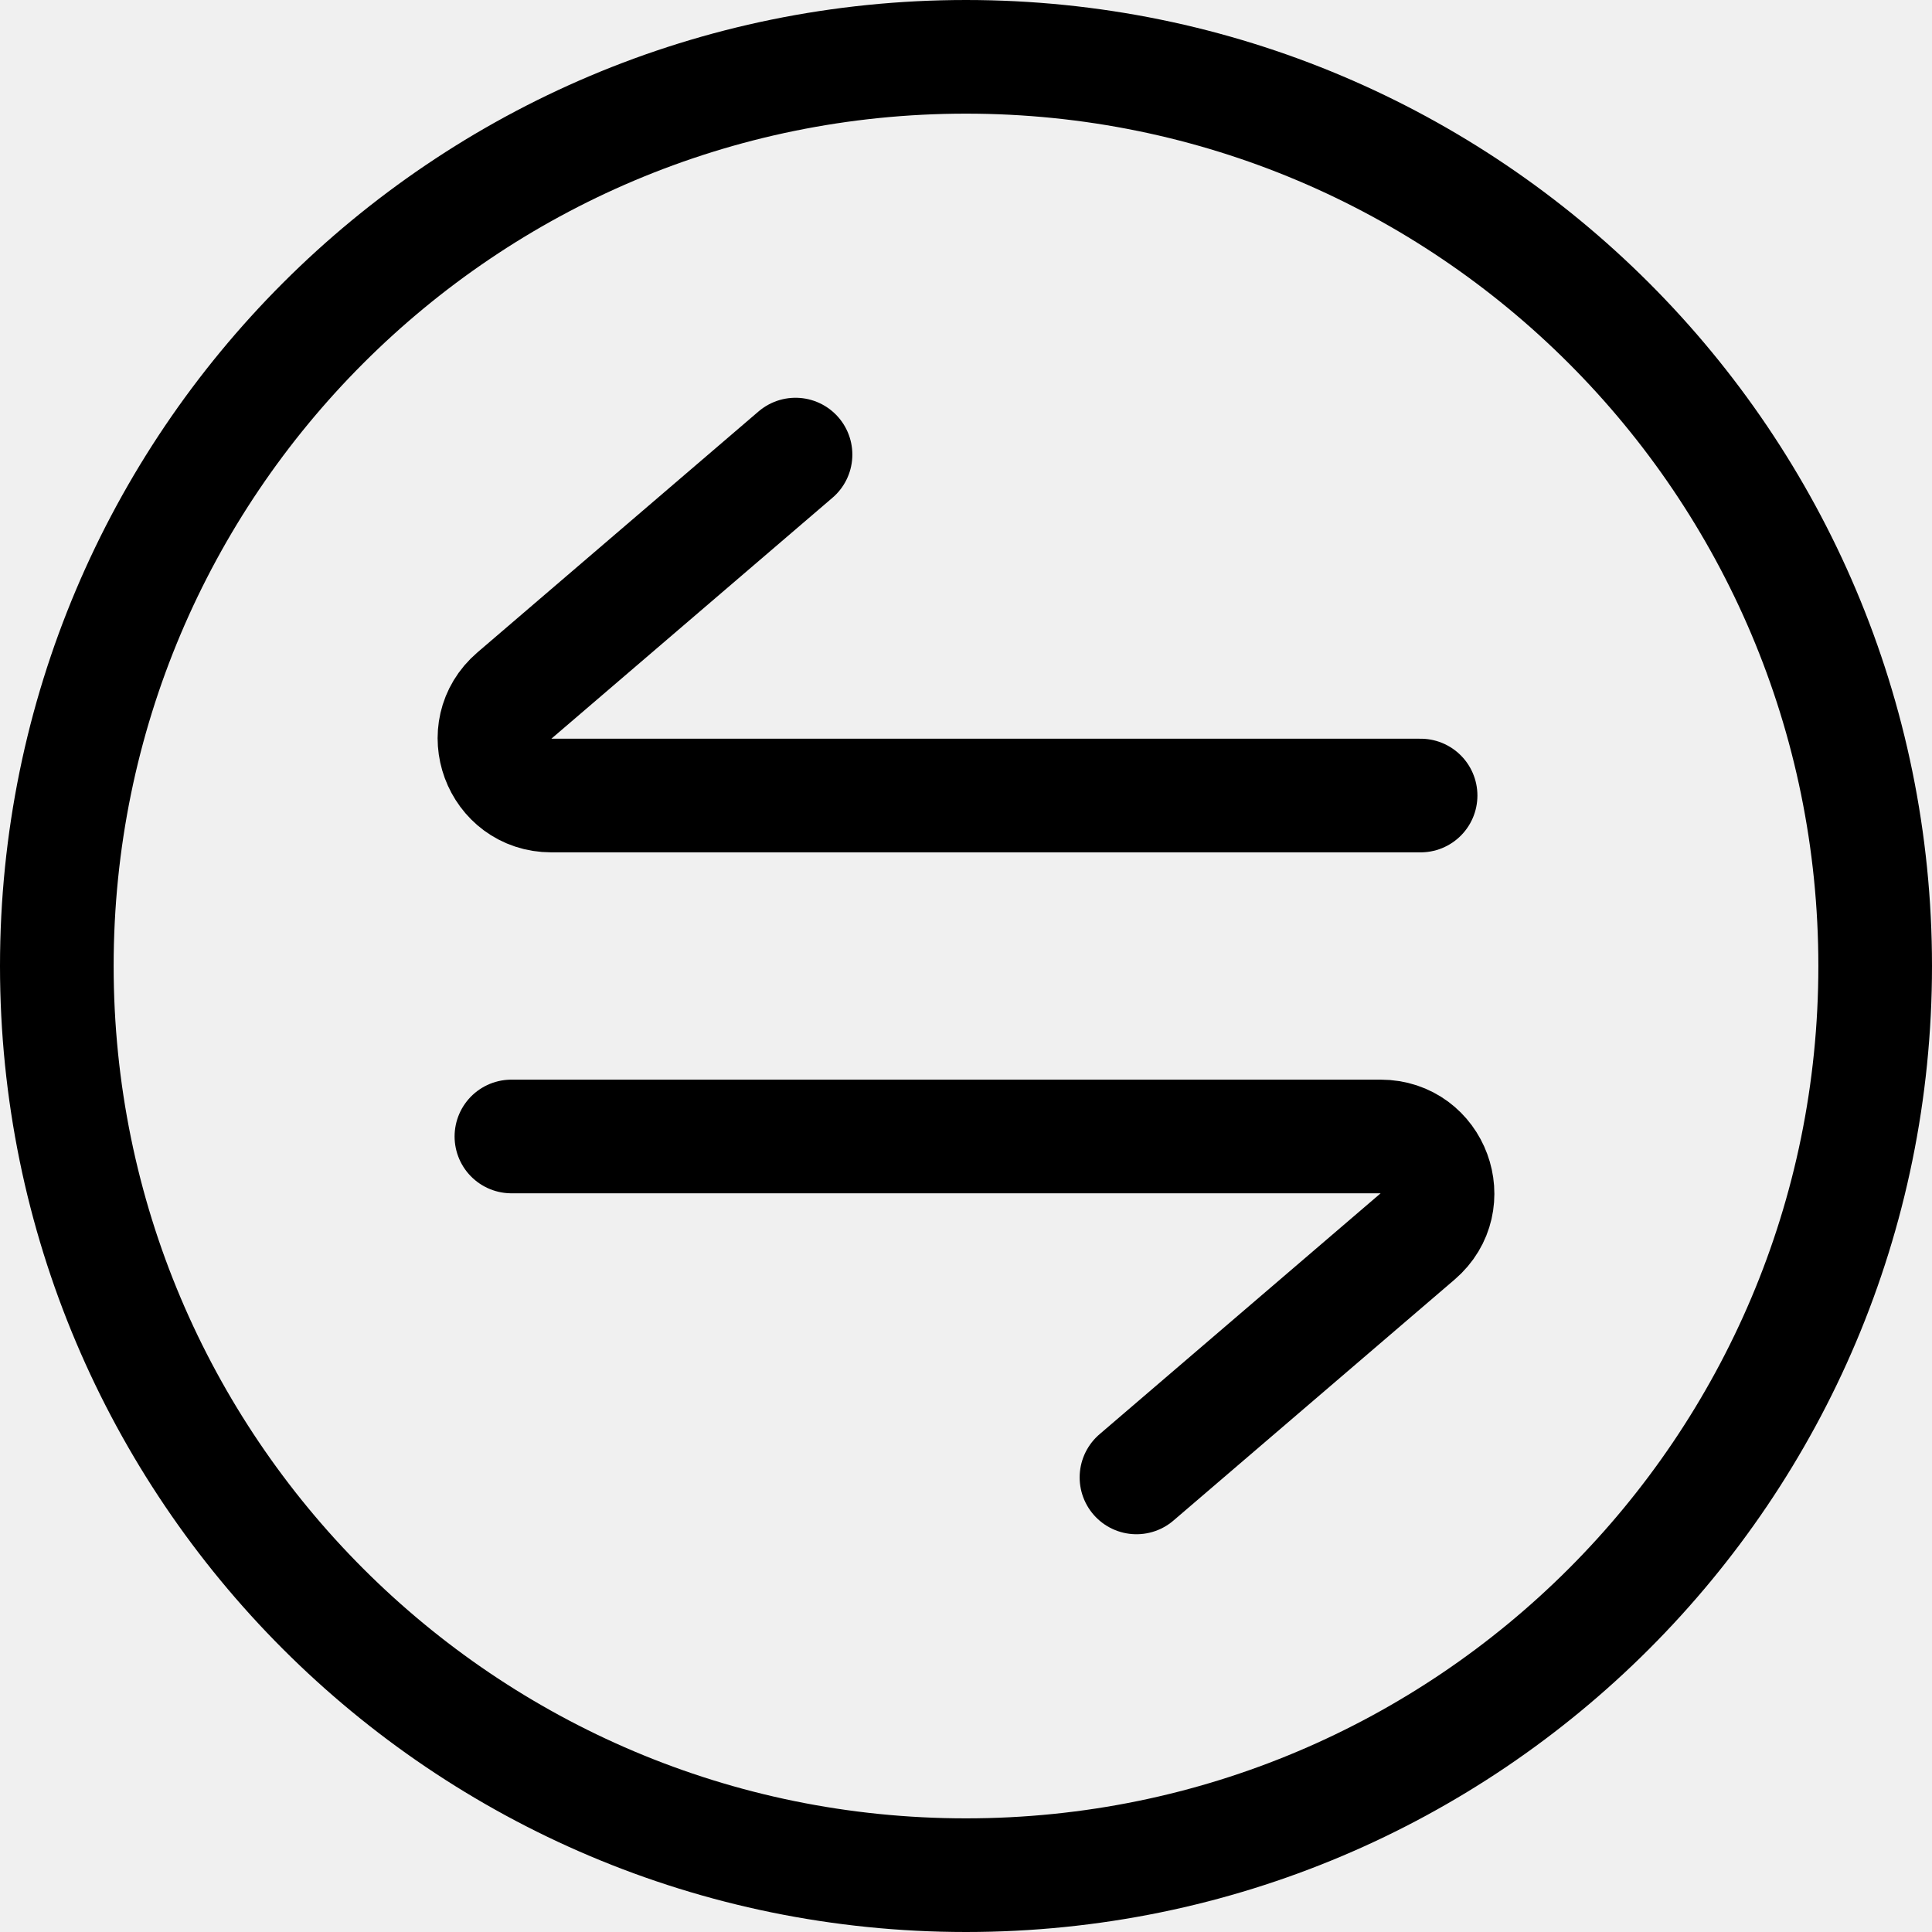
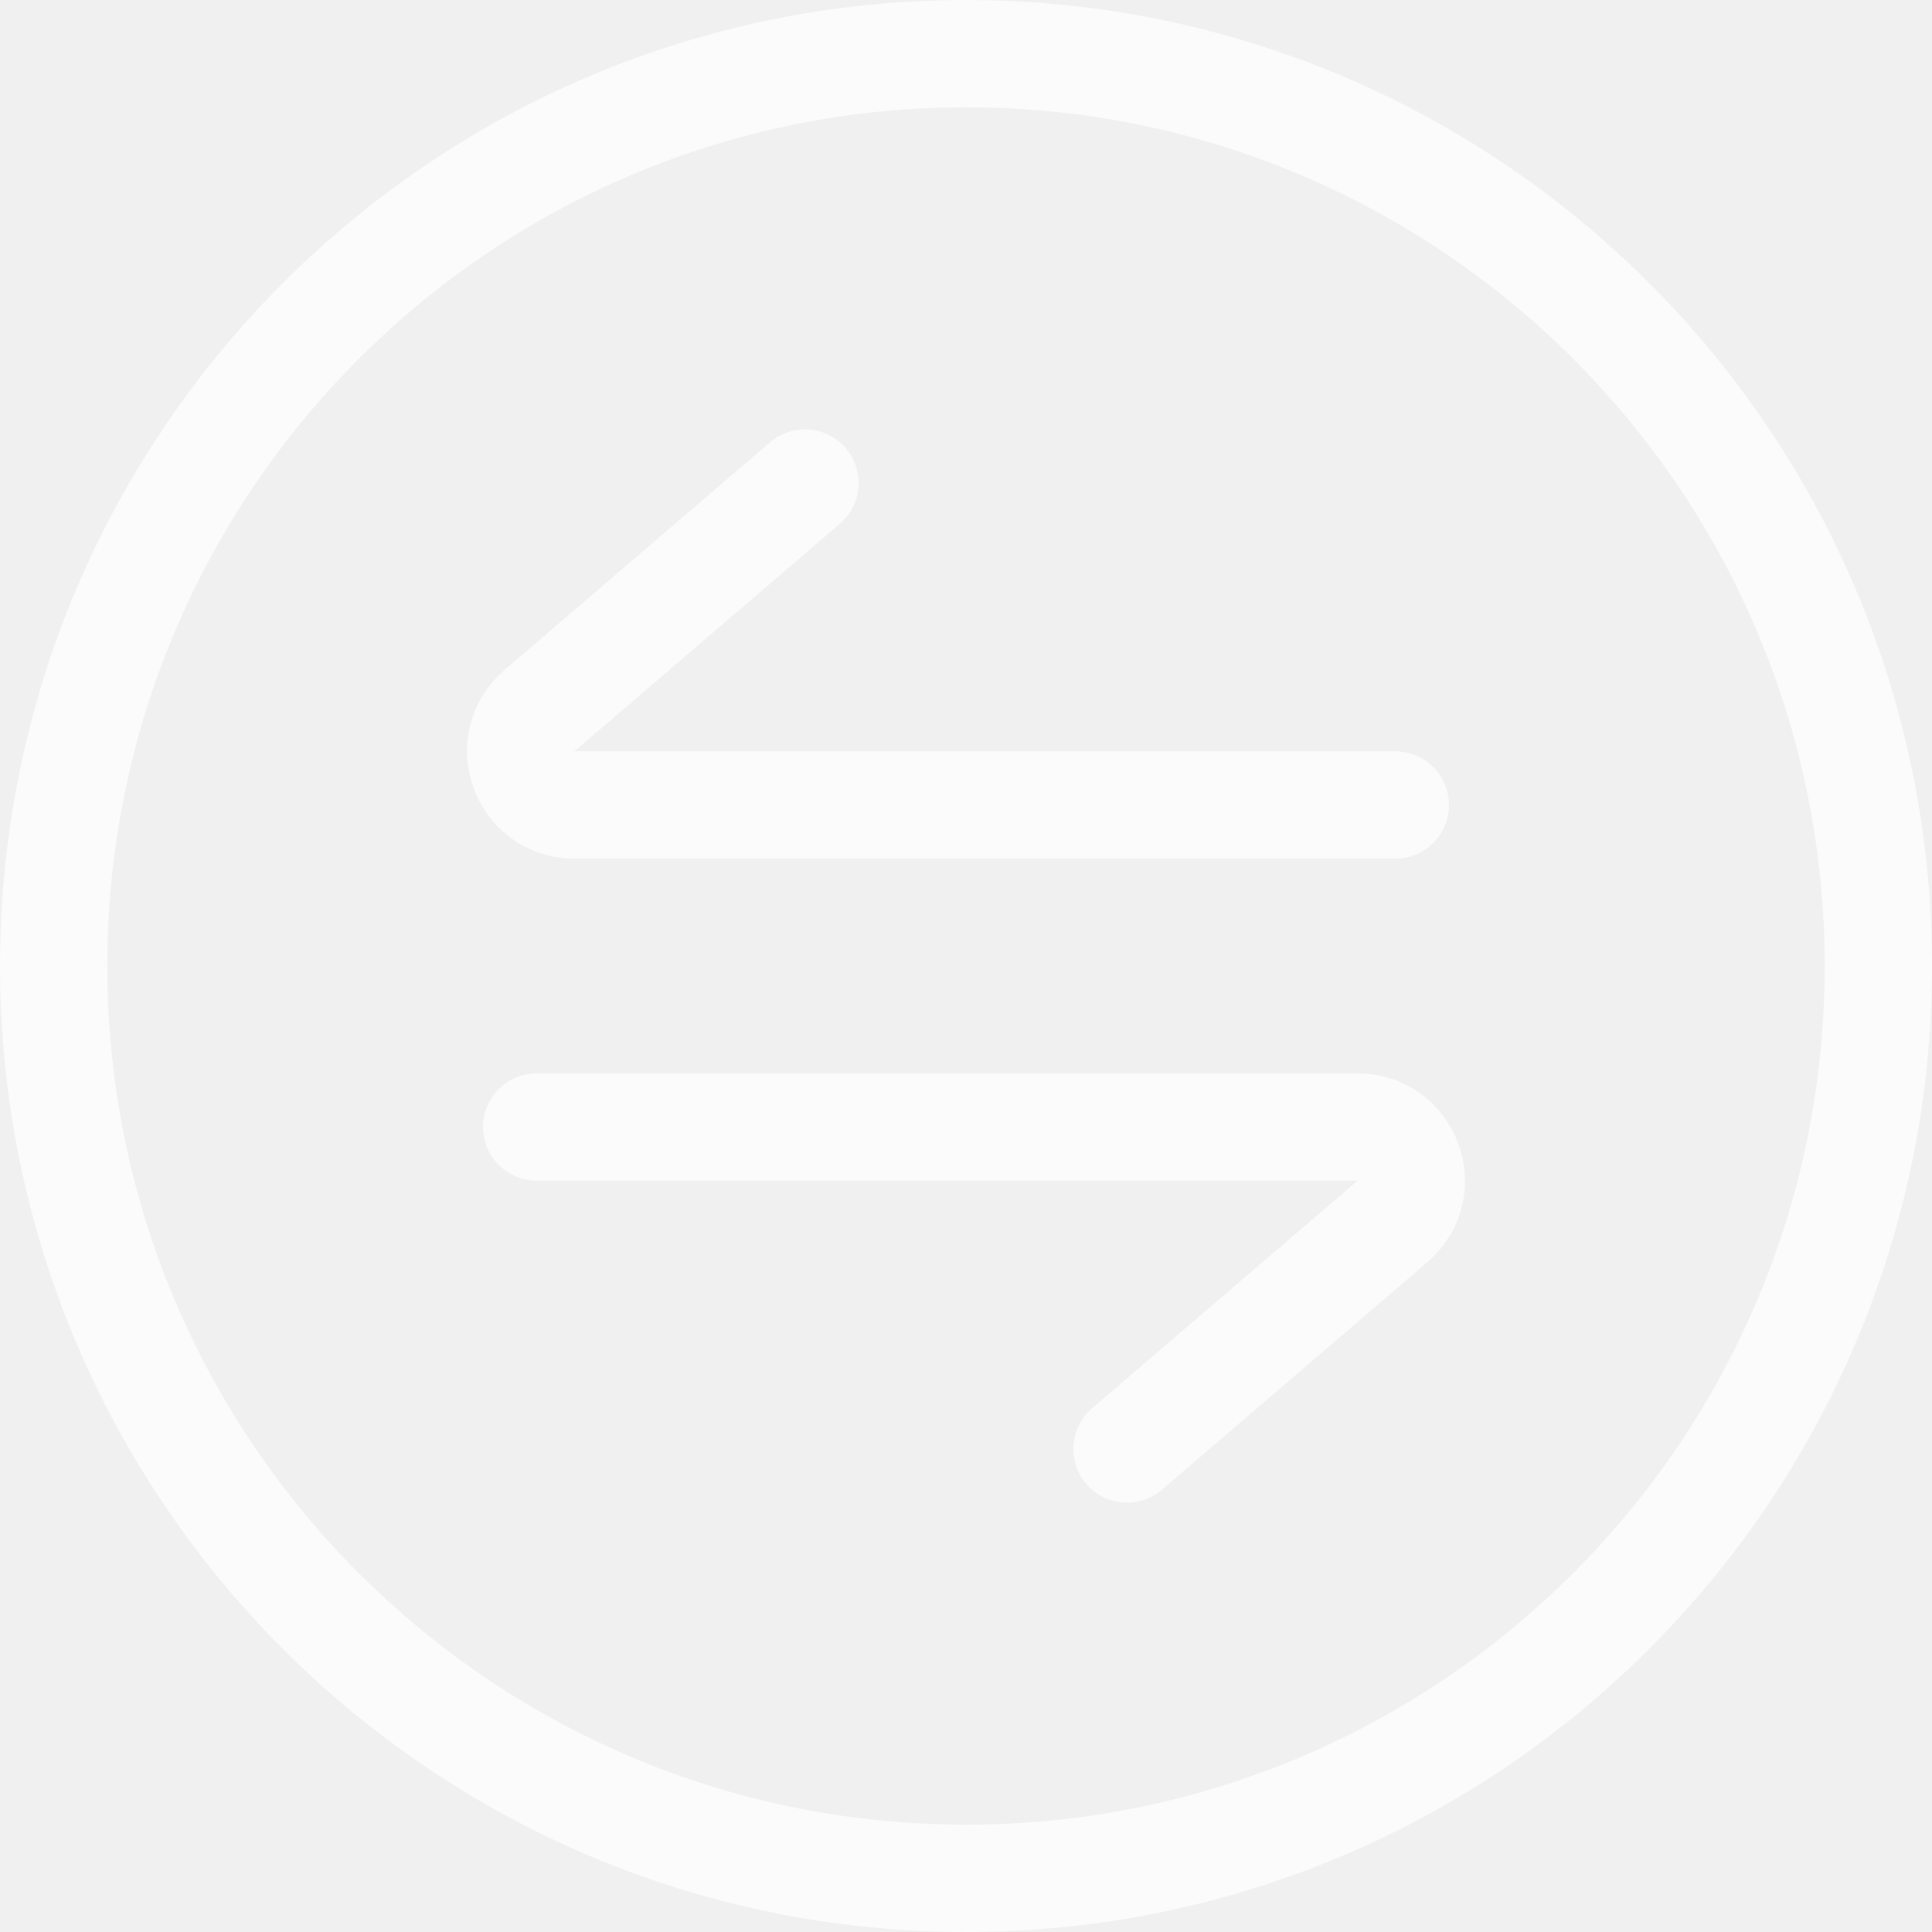
- <svg xmlns="http://www.w3.org/2000/svg" width="34" height="34" viewBox="0 0 34 34" fill="none">
-   <circle cx="17" cy="17" r="16" stroke="black" stroke-width="2" />
-   <path d="M14 8L9.052 12.241C8.348 12.845 8.775 14 9.703 14H25" stroke="black" stroke-width="2" stroke-linecap="round" />
-   <path d="M20 26L24.948 21.759C25.652 21.155 25.225 20 24.297 20H9" stroke="black" stroke-width="2" stroke-linecap="round" />
+ <svg xmlns="http://www.w3.org/2000/svg" width="36" height="36" viewBox="0 0 36 36" fill="none">
+   <g opacity="0.7">
+     <circle cx="18" cy="18" r="17" stroke="white" stroke-width="2" />
+     <path d="M15 9L10.053 13.241C9.348 13.845 9.775 15 10.703 15H26" stroke="white" stroke-width="2" stroke-linecap="round" />
+     <path d="M21 27L25.948 22.759C26.652 22.155 26.225 21 25.297 21H10" stroke="white" stroke-width="2" stroke-linecap="round" />
+   </g>
</svg>
